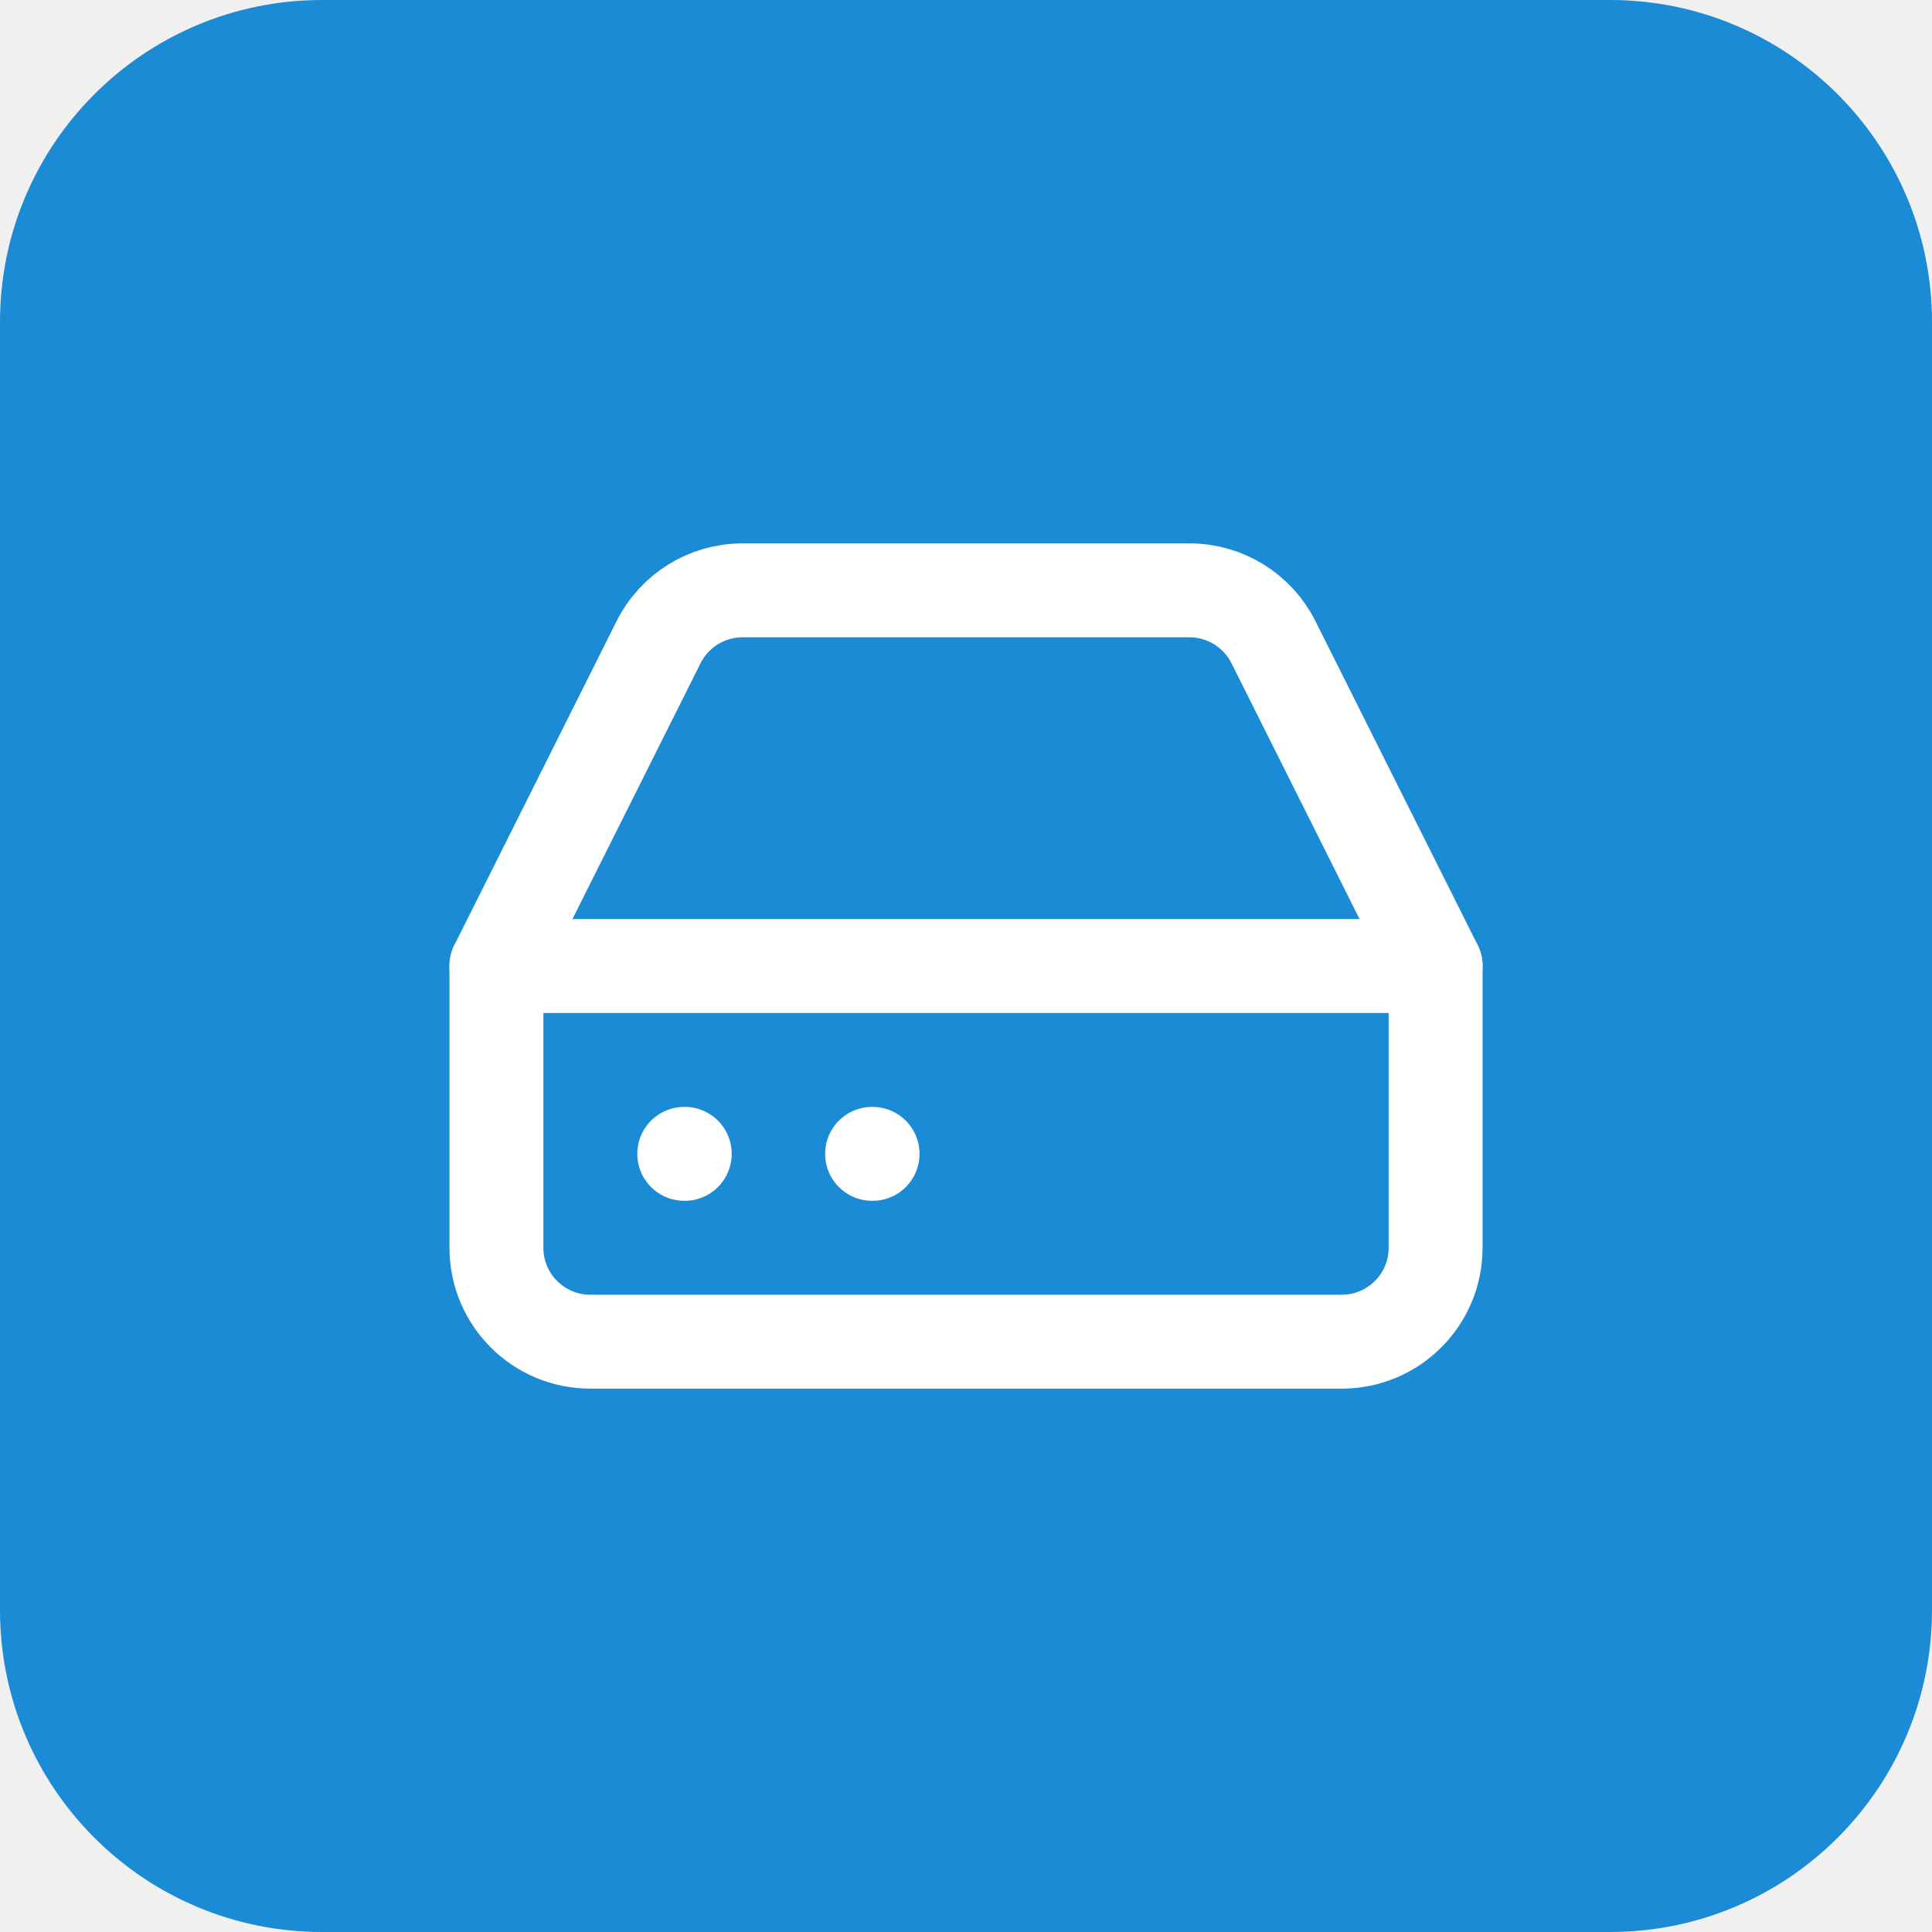
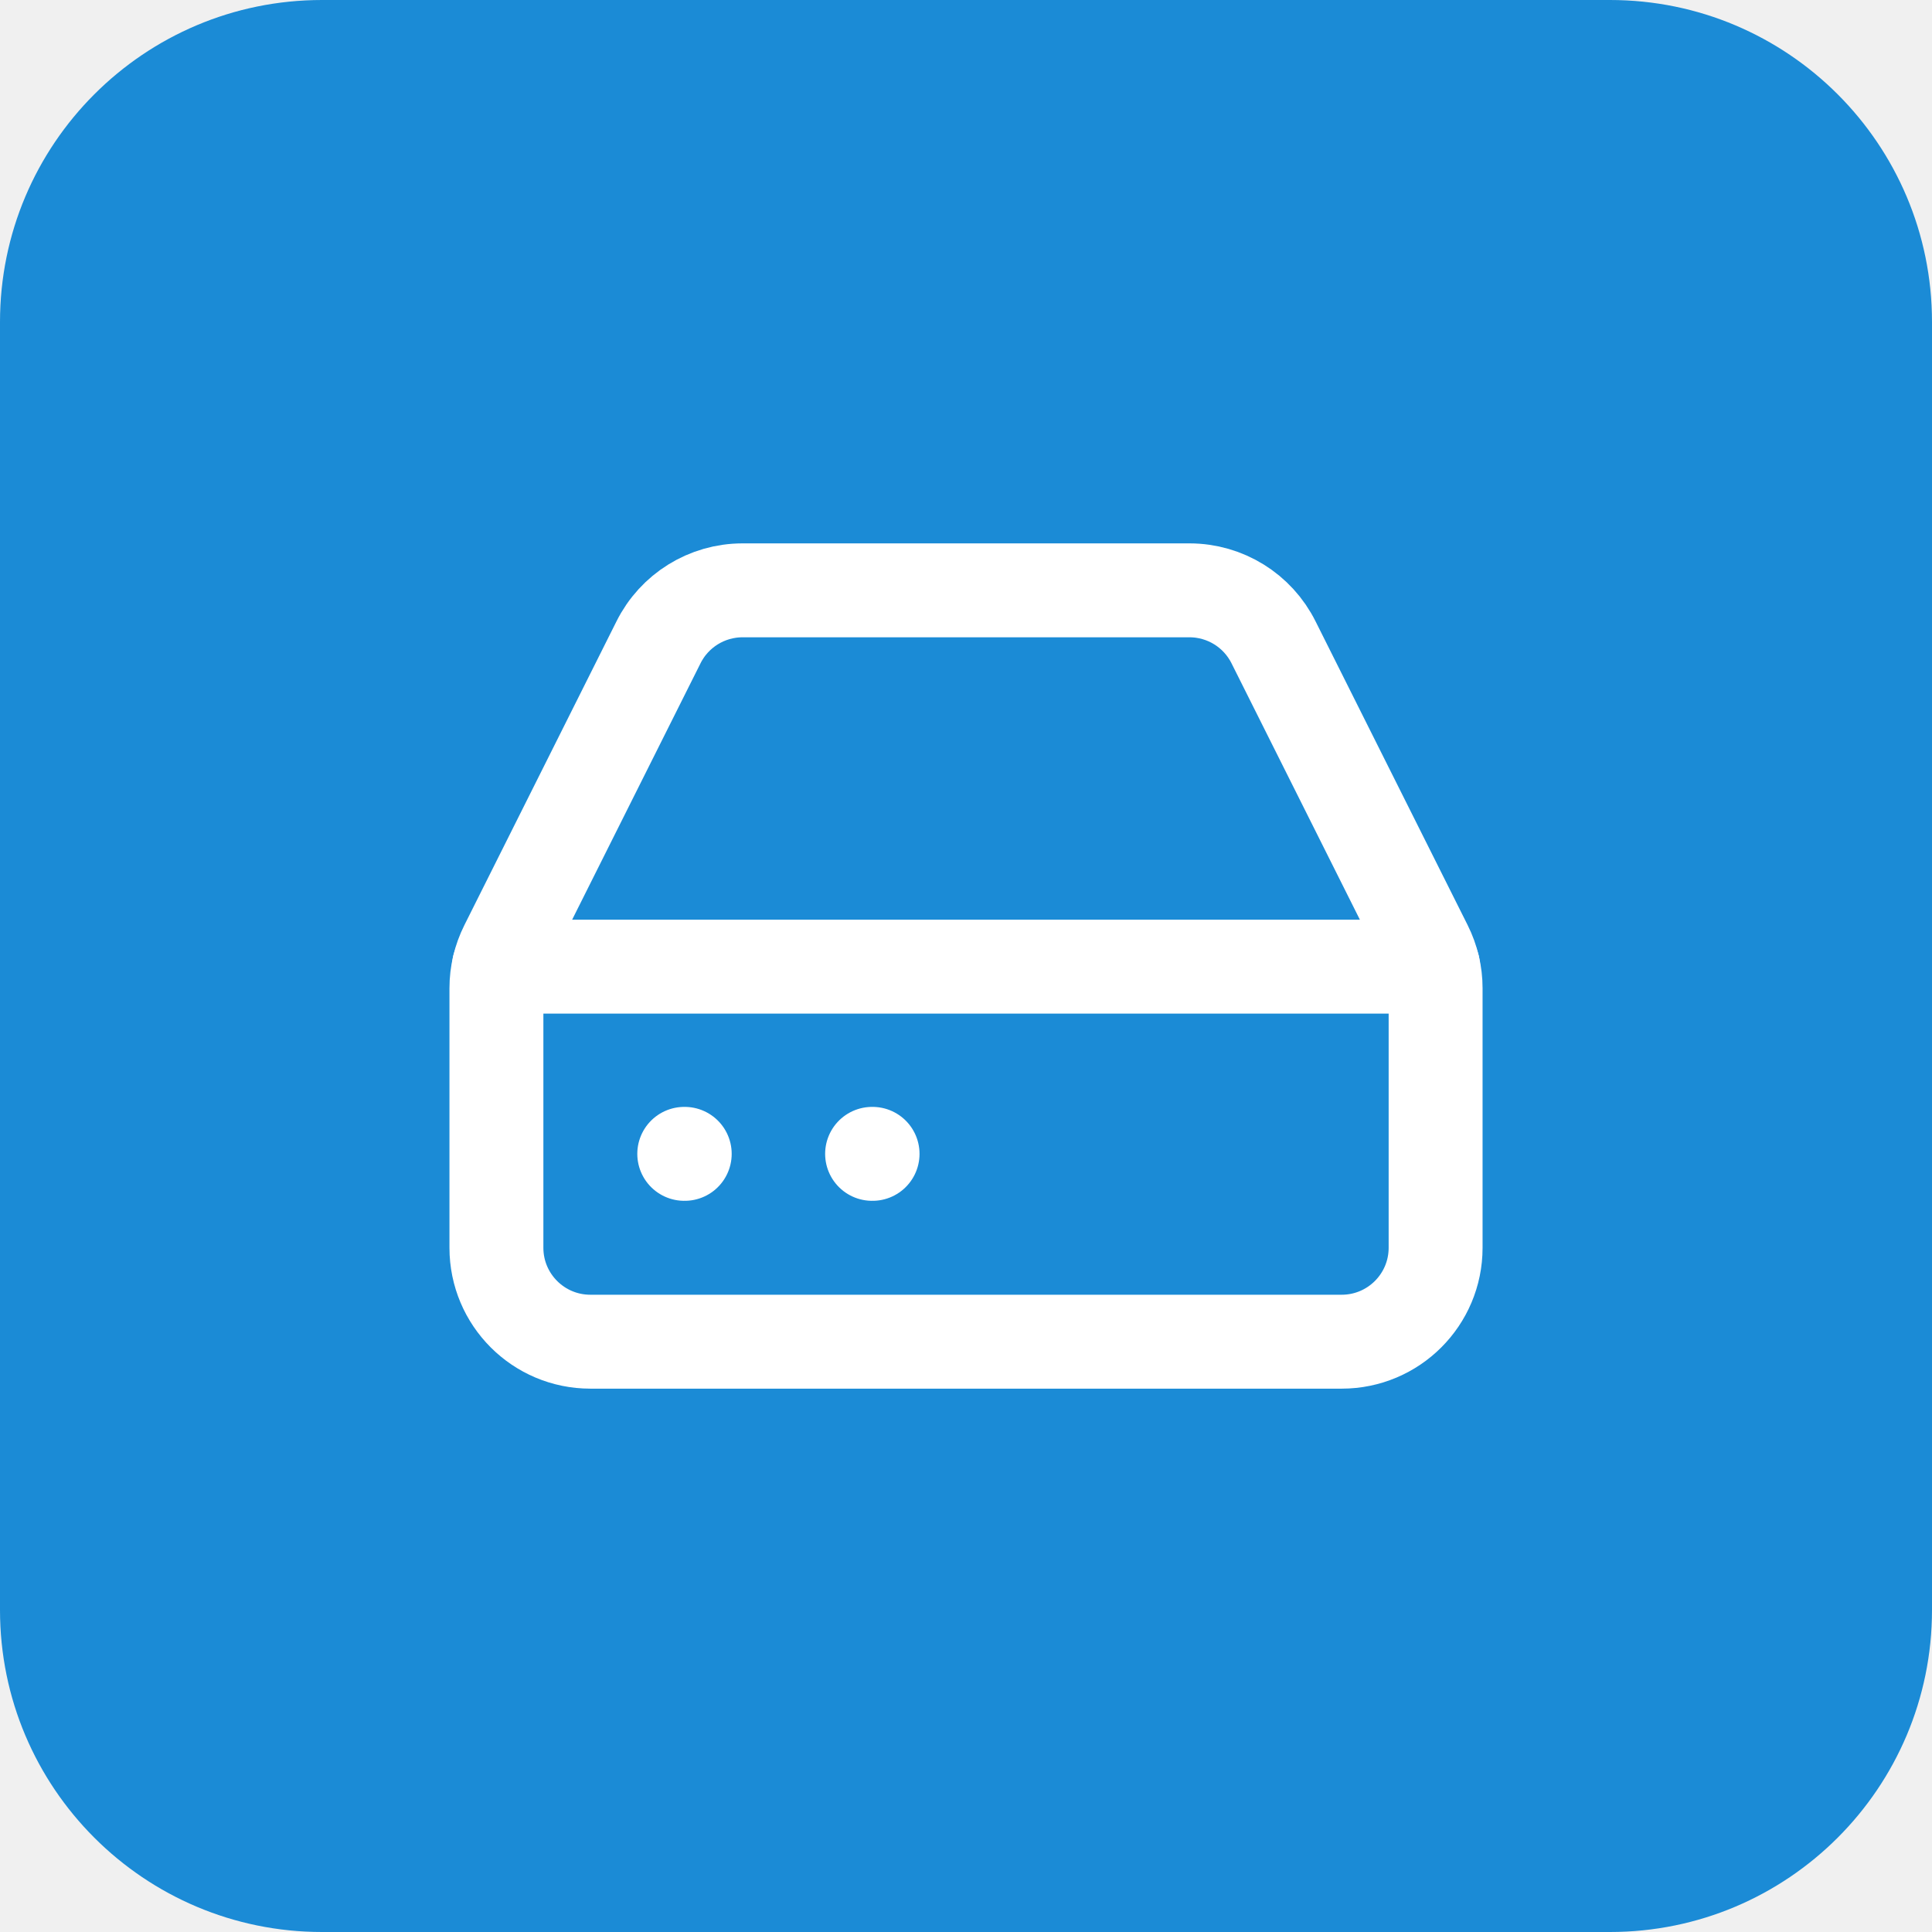
<svg xmlns="http://www.w3.org/2000/svg" width="48" height="48" viewBox="0 0 48 48">
  <rect width="48" height="48" rx="8" fill="#1B8BD6" />
  <g transform="translate(10 10) scale(1.1667)" fill="none" stroke="#fff" stroke-width="2" stroke-linecap="round" stroke-linejoin="round">
-     <line x1="22" x2="2" y1="12" y2="12" />
-     <path d="M5.45 5.11 2 12v6a2 2 0 0 0 2 2h16a2 2 0 0 0 2-2v-6l-3.45-6.89A2 2 0 0 0 16.76 4H7.24a2 2 0 0 0-1.79 1.11z" />
-     <line x1="6" x2="6.01" y1="16" y2="16" />
-     <line x1="10" x2="10.01" y1="16" y2="16" />
+     <path d="M10 16h.01" />
+     <path d="M2.212 11.577a2 2 0 0 0-.212.896V18a2 2 0 0 0 2 2h16a2 2 0 0 0 2-2v-5.527a2 2 0 0 0-.212-.896L18.55 5.11A2 2 0 0 0 16.76 4H7.24a2 2 0 0 0-1.79 1.11z" />
+     <path d="M21.946 12.013H2.054" />
+     <path d="M6 16h.01" />
  </g>
</svg>
